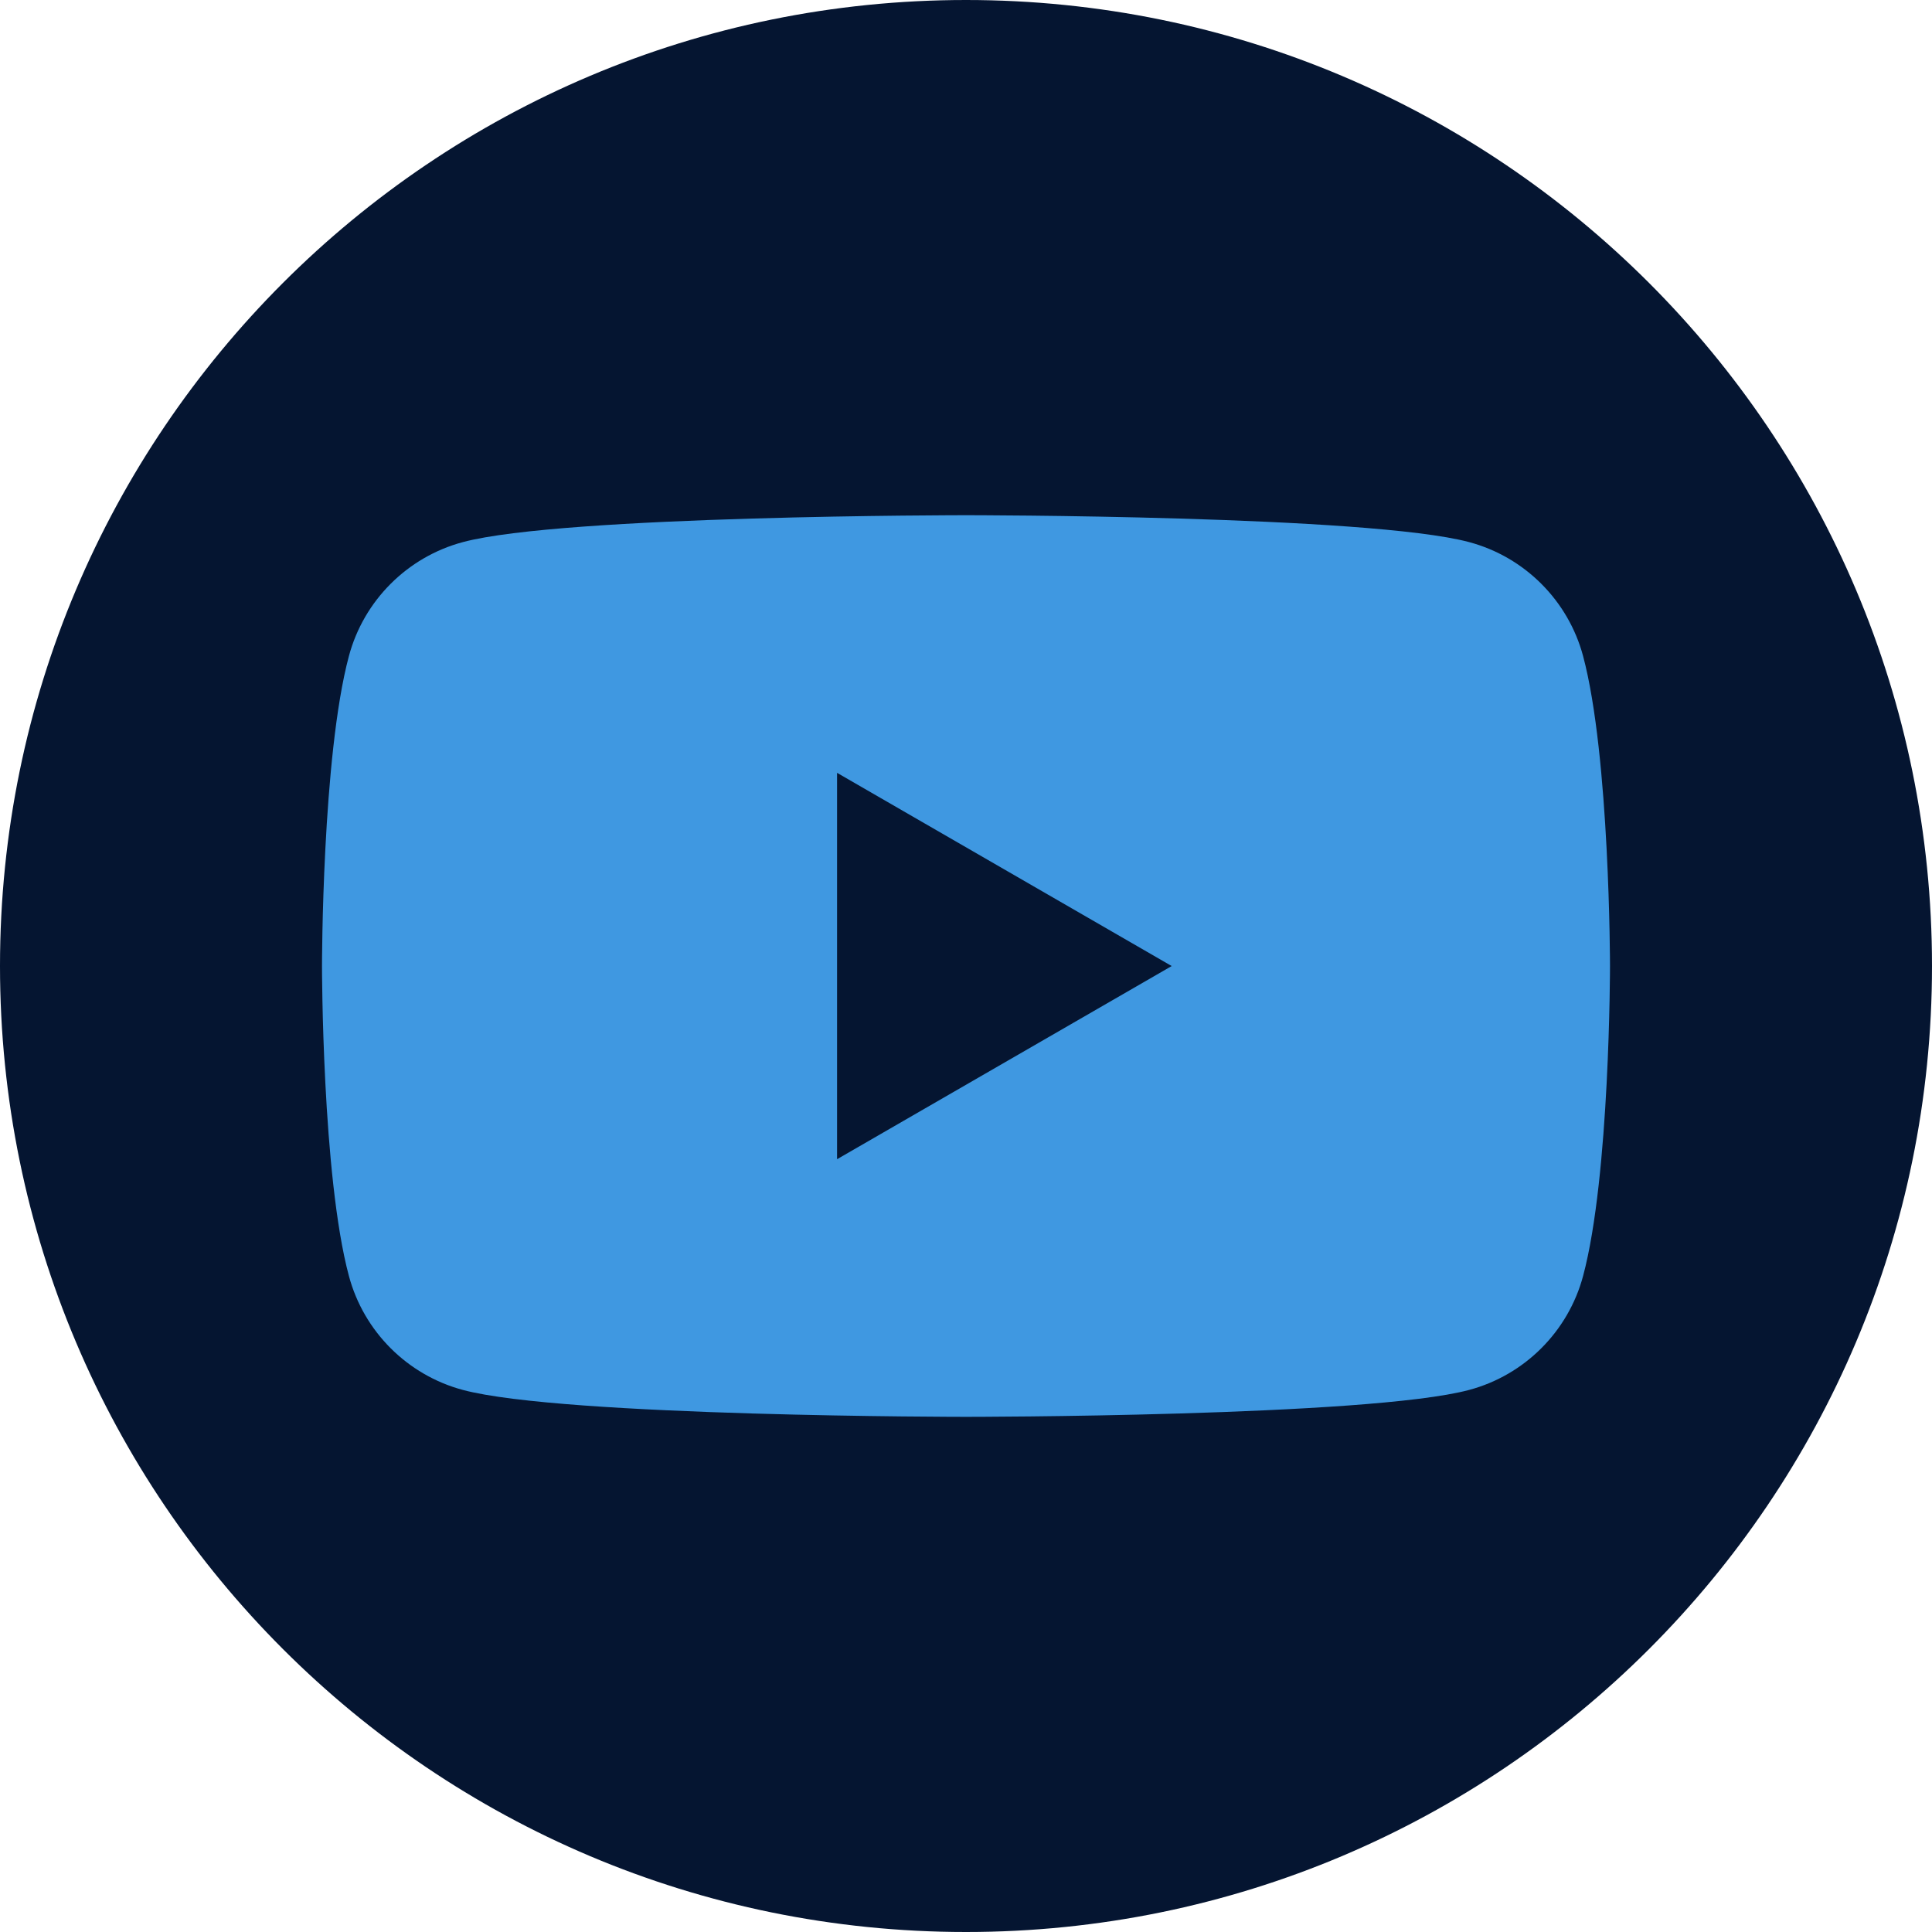
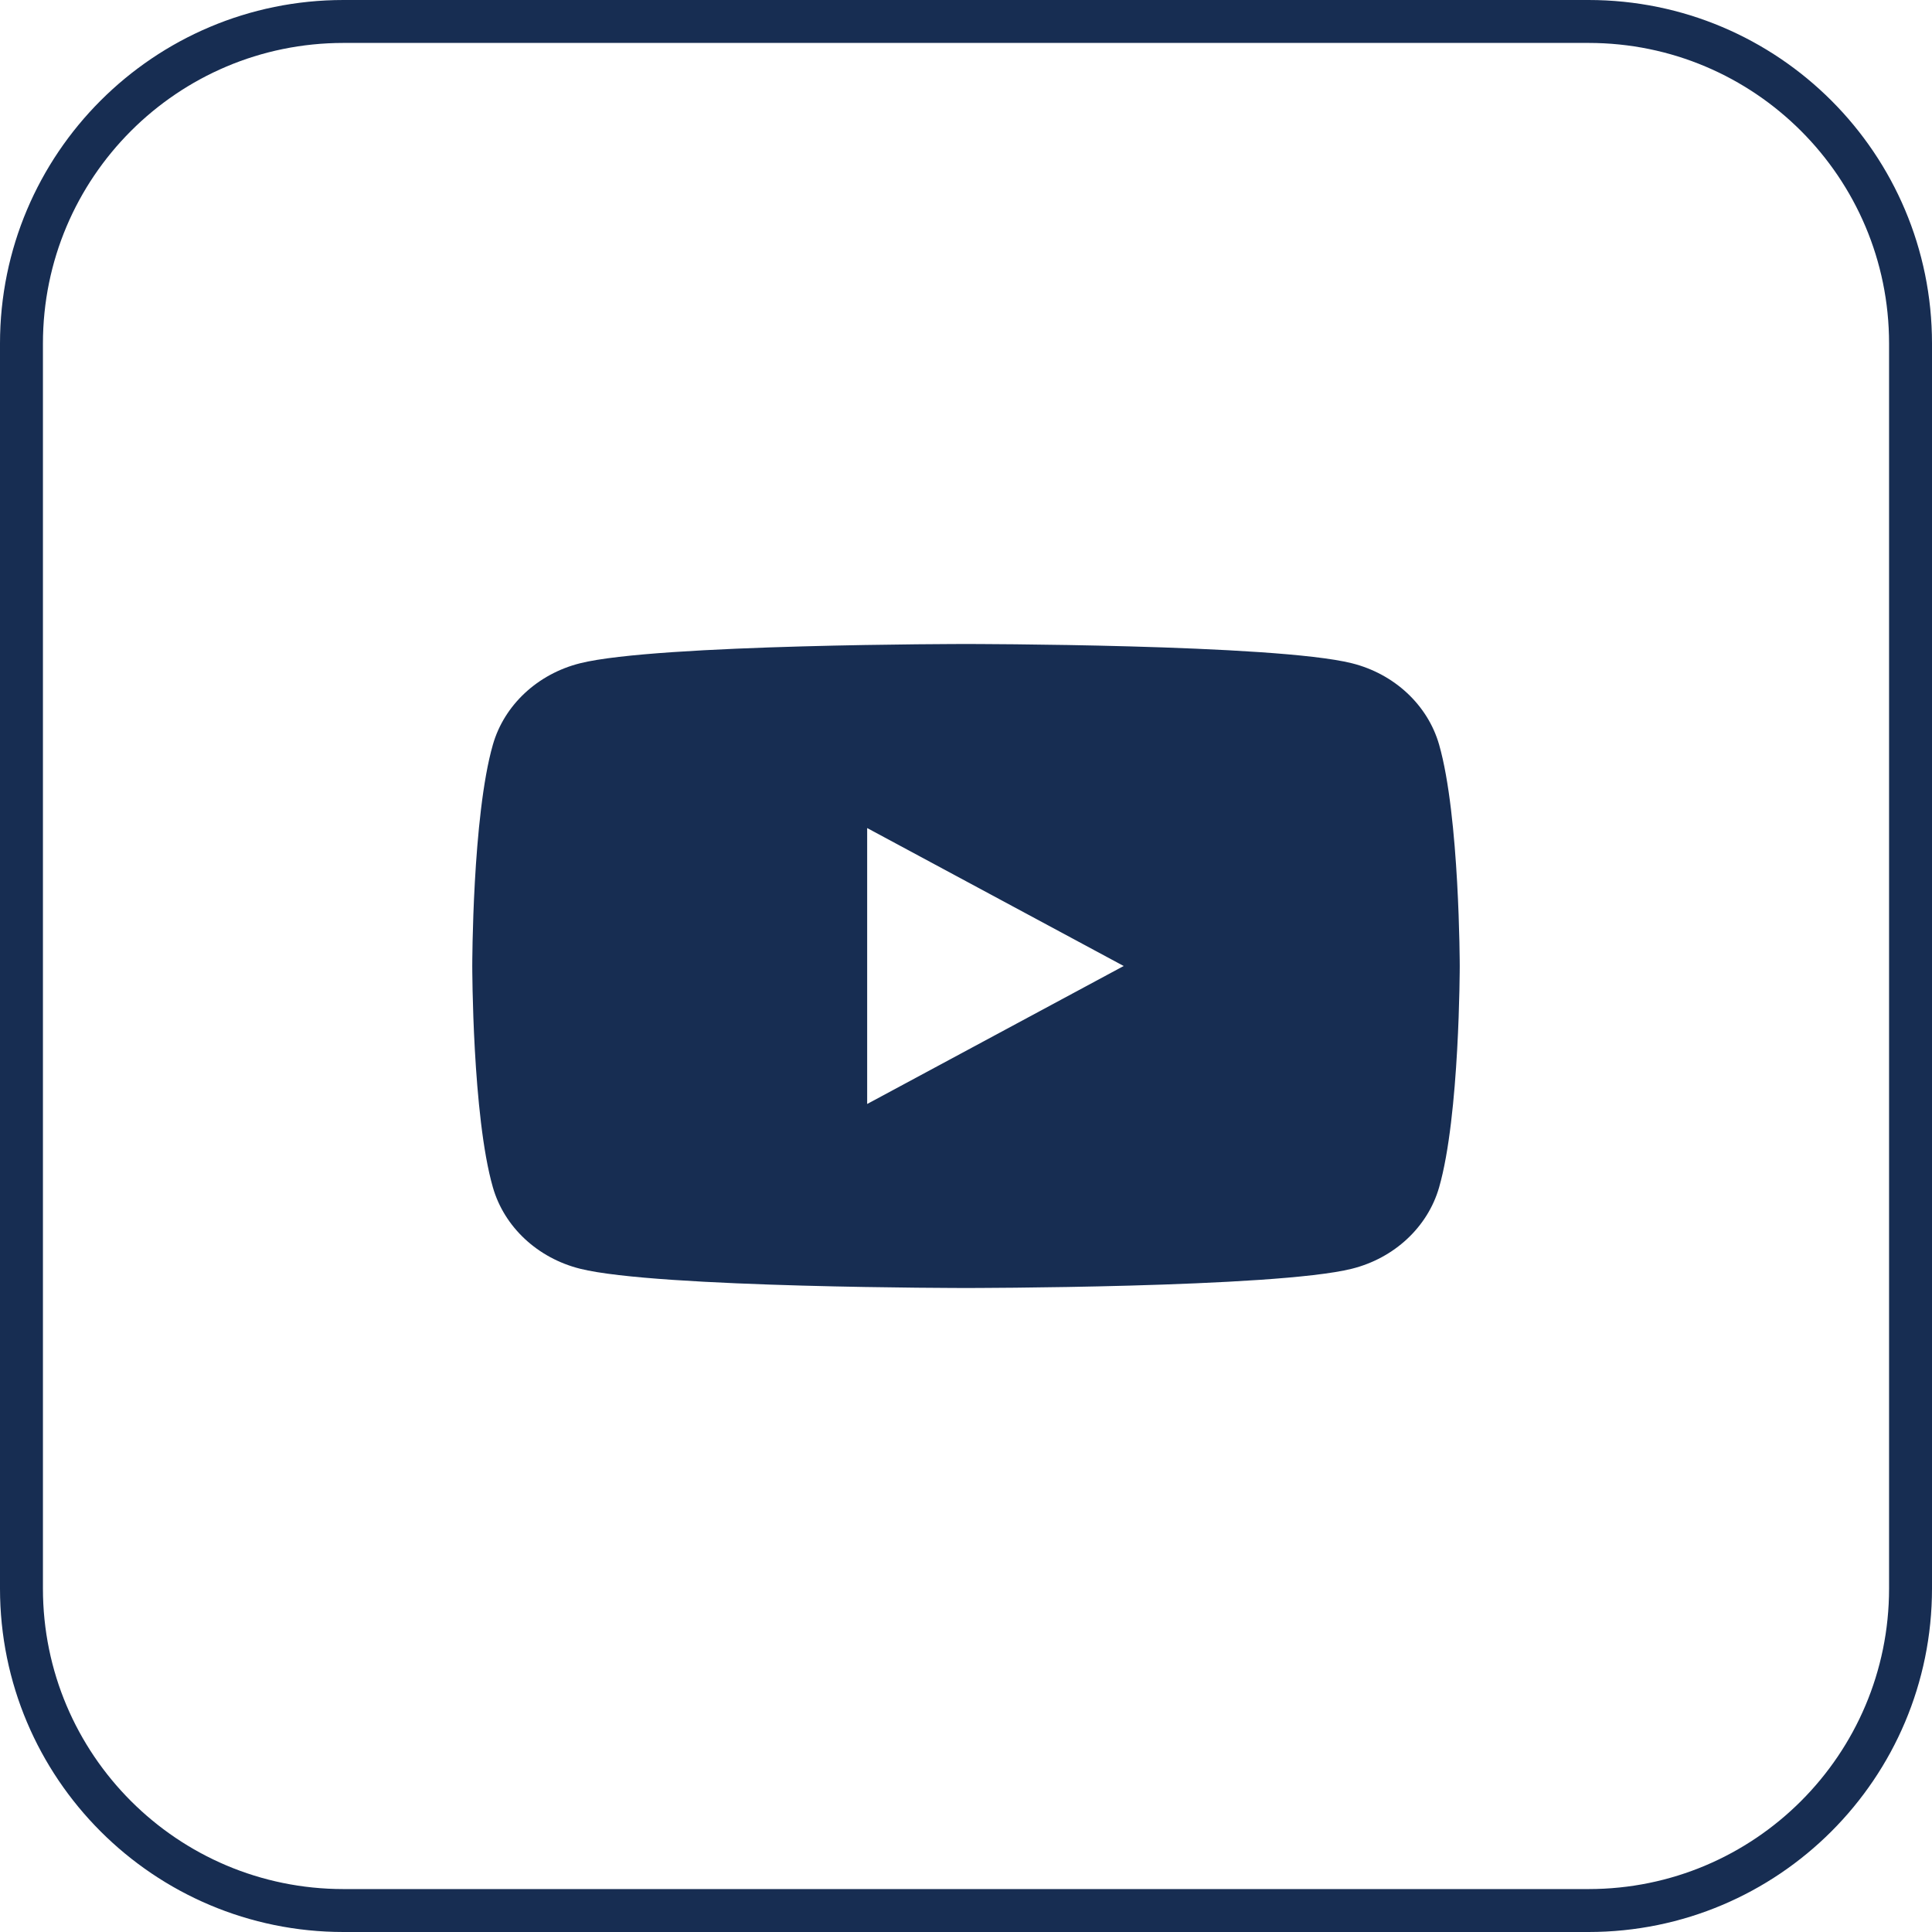
<svg xmlns="http://www.w3.org/2000/svg" width="45" height="45" viewBox="0 0 45 45" fill="none">
-   <circle cx="22.5" cy="22.5" r="22.5" fill="#051531" />
-   <path fill-rule="evenodd" clip-rule="evenodd" d="M34.22 12.627C35.512 12.973 36.527 13.988 36.873 15.28C37.498 17.618 37.5 22.5 37.5 22.5C37.5 22.5 37.5 27.383 36.873 29.721C36.527 31.013 35.512 32.028 34.22 32.374C31.882 33.001 22.5 33.001 22.5 33.001C22.5 33.001 13.118 33.001 10.78 32.374C9.488 32.028 8.473 31.013 8.127 29.721C7.5 27.383 7.5 22.5 7.5 22.5C7.5 22.5 7.5 17.618 8.127 15.28C8.473 13.988 9.488 12.973 10.78 12.627C13.118 12 22.5 12 22.5 12C22.5 12 31.882 12 34.22 12.627ZM27.291 22.501L19.497 27V18.001L27.291 22.501Z" fill="#3F98E1" />
+   <rect x="0.5" y="0.5" width="44" height="44" rx="7.5" stroke="#172D52" />
+   <path fill-rule="evenodd" clip-rule="evenodd" d="M31.486 15.448C32.476 15.695 33.254 16.42 33.519 17.342C33.998 19.013 34 22.5 34 22.5C34 22.5 34 25.987 33.519 27.658C33.254 28.58 32.476 29.305 31.486 29.552C29.693 30 22.5 30 22.5 30C22.5 30 15.307 30 13.514 29.552C12.524 29.305 11.746 28.58 11.481 27.658C11 25.987 11 22.5 11 22.5C11 22.5 11 19.013 11.481 17.342C11.746 16.42 12.524 15.695 13.514 15.448C15.307 15 22.5 15 22.5 15C22.5 15 29.693 15 31.486 15.448ZM26.173 22.5L20.198 25.714V19.287L26.173 22.5Z" fill="#172D52" />
</svg>
